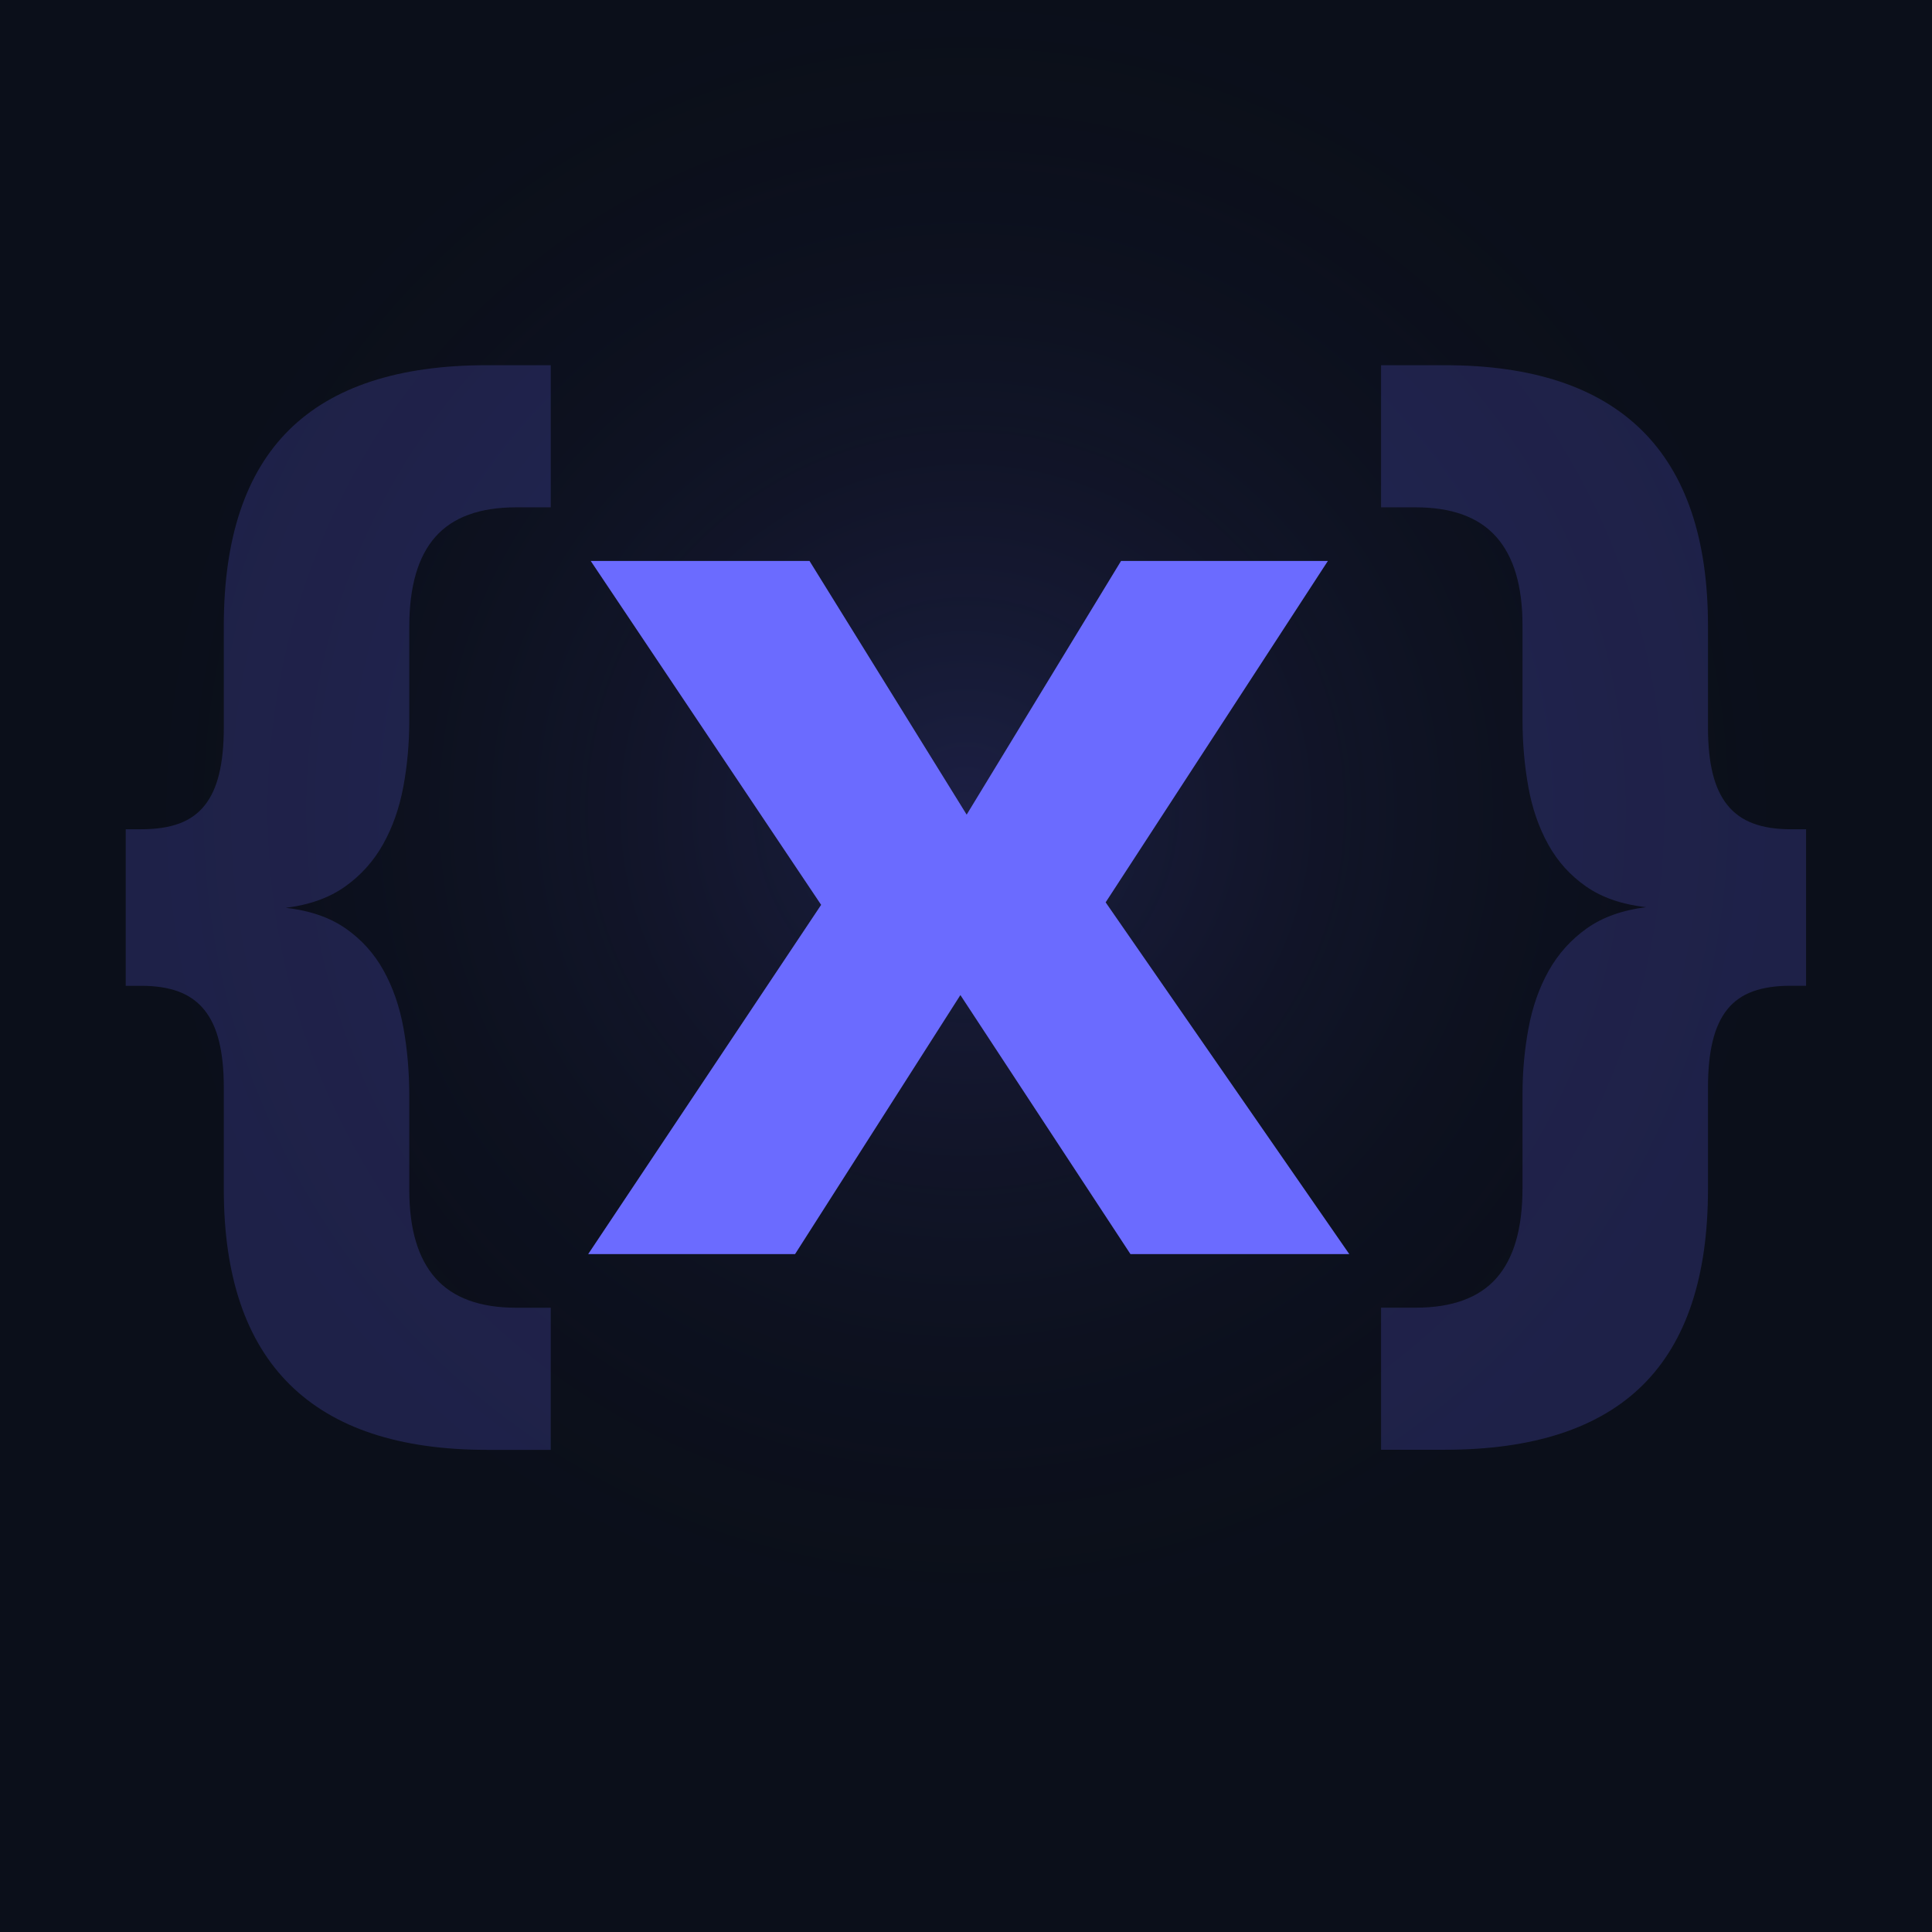
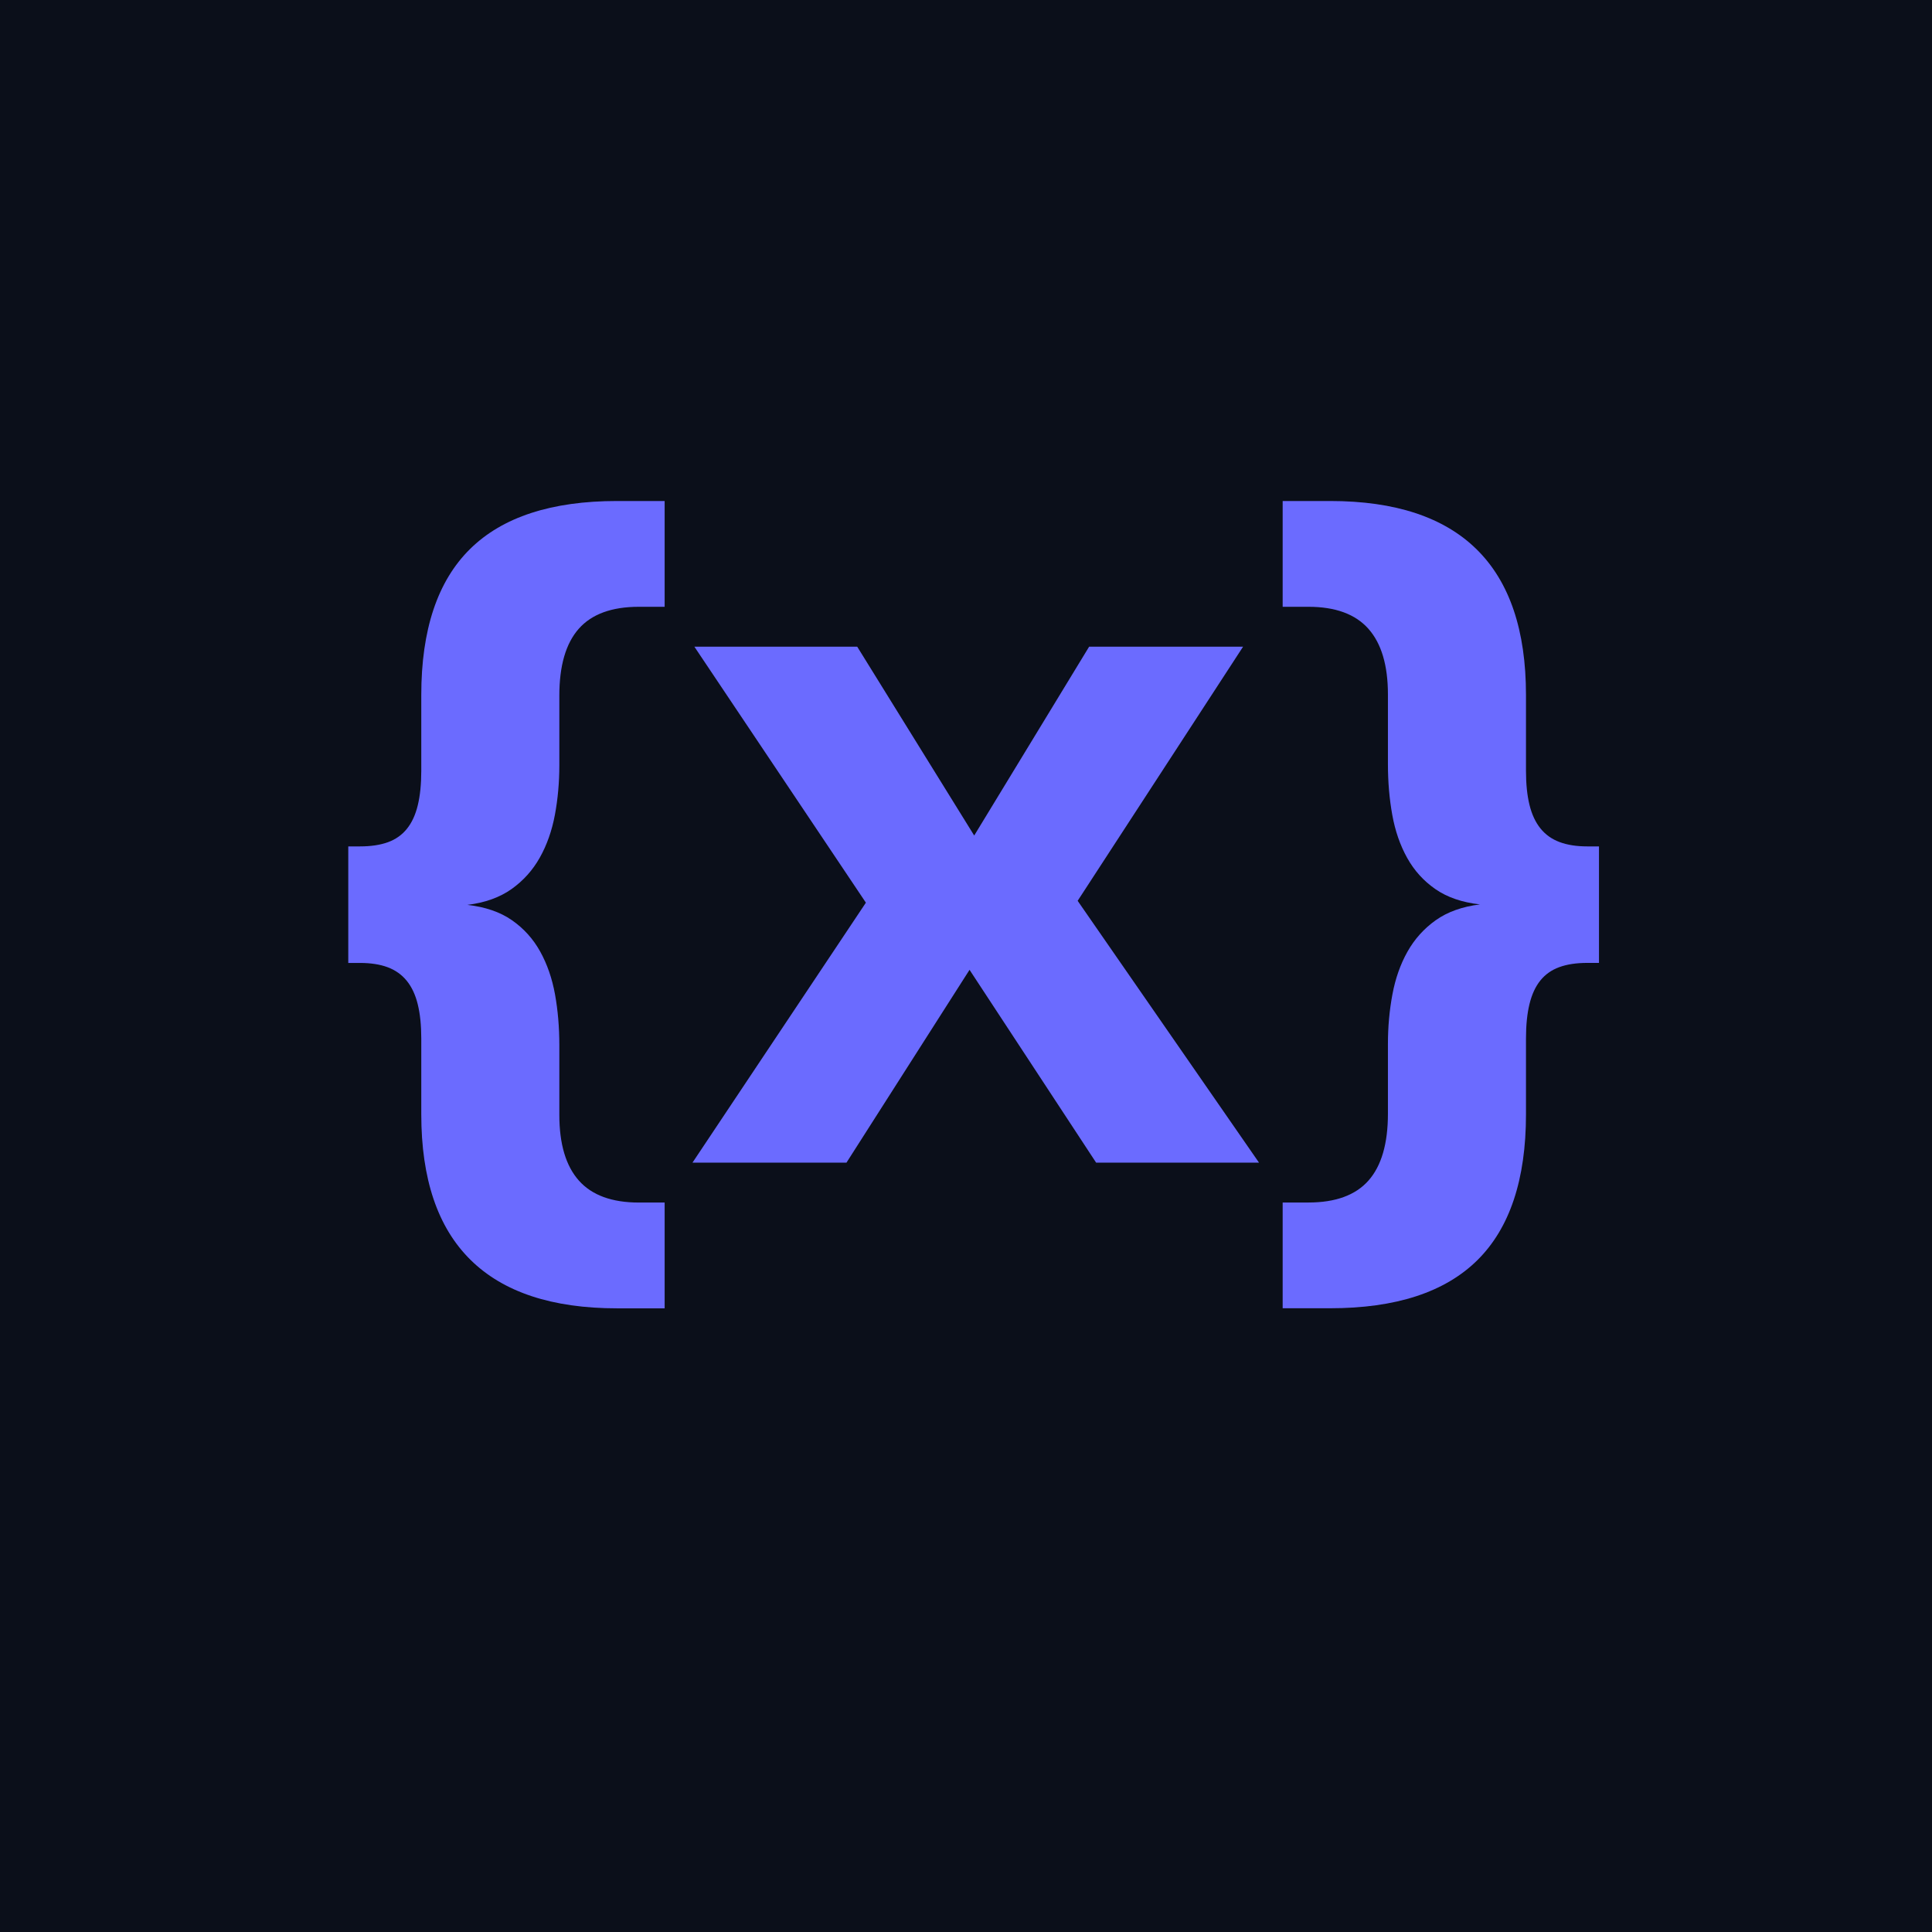
<svg xmlns="http://www.w3.org/2000/svg" width="400" height="400" viewBox="0 0 400 400">
-   <defs>
-     <radialGradient id="avDarkGlow" cx="50%" cy="42%" r="55%">
-       <stop offset="0%" stop-color="#6B6BFF" stop-opacity="0.18" />
-       <stop offset="80%" stop-color="#0B0F1A" stop-opacity="0" />
-     </radialGradient>
-   </defs>
-   <rect width="400" height="400" rx="0" fill="#0B0F1A" />
-   <rect width="400" height="400" fill="url(#avDarkGlow)" />
-   <g transform="translate(19 79) scale(11)">
-     <path fill="#6B6BFF" opacity="0.20" d="M8.639 2.367H7.988Q6.958 2.367 6.467 2.923Q5.976 3.479 5.976 4.615V6.379Q5.976 7.024 5.864 7.627Q5.751 8.231 5.482 8.710Q5.213 9.189 4.766 9.506Q4.320 9.822 3.651 9.905Q4.331 9.982 4.778 10.293Q5.225 10.604 5.491 11.083Q5.757 11.562 5.867 12.169Q5.976 12.775 5.976 13.450V15.213Q5.976 16.320 6.470 16.876Q6.964 17.432 7.988 17.432H8.639V20.107H7.438Q4.970 20.107 3.728 18.879Q2.485 17.651 2.485 15.201V13.284Q2.485 12.781 2.396 12.420Q2.308 12.059 2.118 11.825Q1.929 11.592 1.636 11.482Q1.343 11.373 0.935 11.373H0.639V8.426H0.935Q1.349 8.426 1.642 8.320Q1.935 8.213 2.121 7.982Q2.308 7.751 2.396 7.388Q2.485 7.024 2.485 6.515V4.598Q2.485 2.124 3.716 0.908Q4.947 -0.308 7.438 -0.308H8.639Z" />
-     <path fill="#6B6BFF" d="M19.083 9.802L23.669 16.423H19.550L16.349 11.547L13.237 16.423H9.343L13.728 9.849L9.391 3.376H13.509L16.467 8.151L19.373 3.376H23.266Z" />
-     <path fill="#6B6BFF" opacity="0.20" d="M24.267 17.431H24.918Q25.947 17.431 26.438 16.875Q26.929 16.319 26.929 15.183V13.419Q26.929 12.775 27.042 12.171Q27.154 11.567 27.423 11.088Q27.693 10.609 28.139 10.292Q28.586 9.976 29.255 9.893Q28.574 9.816 28.128 9.505Q27.681 9.195 27.415 8.716Q27.148 8.236 27.039 7.630Q26.929 7.023 26.929 6.349V4.586Q26.929 3.479 26.435 2.923Q25.941 2.367 24.918 2.367H24.267V-0.308H25.468Q27.935 -0.308 29.178 0.920Q30.420 2.148 30.420 4.598V6.515Q30.420 7.017 30.509 7.378Q30.598 7.739 30.787 7.973Q30.976 8.207 31.269 8.316Q31.562 8.426 31.970 8.426H32.266V11.372H31.970Q31.556 11.372 31.263 11.479Q30.971 11.585 30.784 11.816Q30.598 12.047 30.509 12.411Q30.420 12.775 30.420 13.283V15.201Q30.420 17.674 29.190 18.890Q27.959 20.105 25.468 20.105H24.267Z" />
+   <rect width="400" height="400" fill="#0B0F1A" />
+   <g transform="translate(66.875 106.25) scale(8.1875)" fill="#6B6BFF">
+     <path d="M8.639 2.367H7.988Q6.958 2.367 6.467 2.923Q5.976 3.479 5.976 4.615V6.379Q5.976 7.024 5.864 7.627Q5.751 8.231 5.482 8.710Q5.213 9.189 4.766 9.506Q4.320 9.822 3.651 9.905Q4.331 9.982 4.778 10.293Q5.225 10.604 5.491 11.083Q5.757 11.562 5.867 12.169Q5.976 12.775 5.976 13.450V15.213Q5.976 16.320 6.470 16.876Q6.964 17.432 7.988 17.432H8.639V20.107H7.438Q4.970 20.107 3.728 18.879Q2.485 17.651 2.485 15.201V13.284Q2.485 12.781 2.396 12.420Q2.308 12.059 2.118 11.825Q1.929 11.592 1.636 11.482Q1.343 11.373 0.935 11.373H0.639V8.426H0.935Q1.349 8.426 1.642 8.320Q1.935 8.213 2.121 7.982Q2.308 7.751 2.396 7.388Q2.485 7.024 2.485 6.515V4.598Q2.485 2.124 3.716 0.908Q4.947 -0.308 7.438 -0.308H8.639Z" />
+     <path d="M19.083 9.802L23.669 16.423H19.550L16.349 11.547L13.237 16.423H9.343L13.728 9.849L9.391 3.376H13.509L16.467 8.151L19.373 3.376H23.266Z" />
+     <path d="M24.267 17.431H24.918Q25.947 17.431 26.438 16.875Q26.929 16.319 26.929 15.183V13.419Q26.929 12.775 27.042 12.171Q27.154 11.567 27.423 11.088Q27.693 10.609 28.139 10.292Q28.586 9.976 29.255 9.893Q28.574 9.816 28.128 9.505Q27.681 9.195 27.415 8.716Q27.148 8.236 27.039 7.630Q26.929 7.023 26.929 6.349V4.586Q26.929 3.479 26.435 2.923Q25.941 2.367 24.918 2.367H24.267V-0.308H25.468Q27.935 -0.308 29.178 0.920Q30.420 2.148 30.420 4.598V6.515Q30.420 7.017 30.509 7.378Q30.598 7.739 30.787 7.973Q30.976 8.207 31.269 8.316Q31.562 8.426 31.970 8.426H32.266V11.372H31.970Q31.556 11.372 31.263 11.479Q30.971 11.585 30.784 11.816Q30.598 12.047 30.509 12.411Q30.420 12.775 30.420 13.283V15.201Q30.420 17.674 29.190 18.890Q27.959 20.105 25.468 20.105H24.267Z" />
  </g>
</svg>
